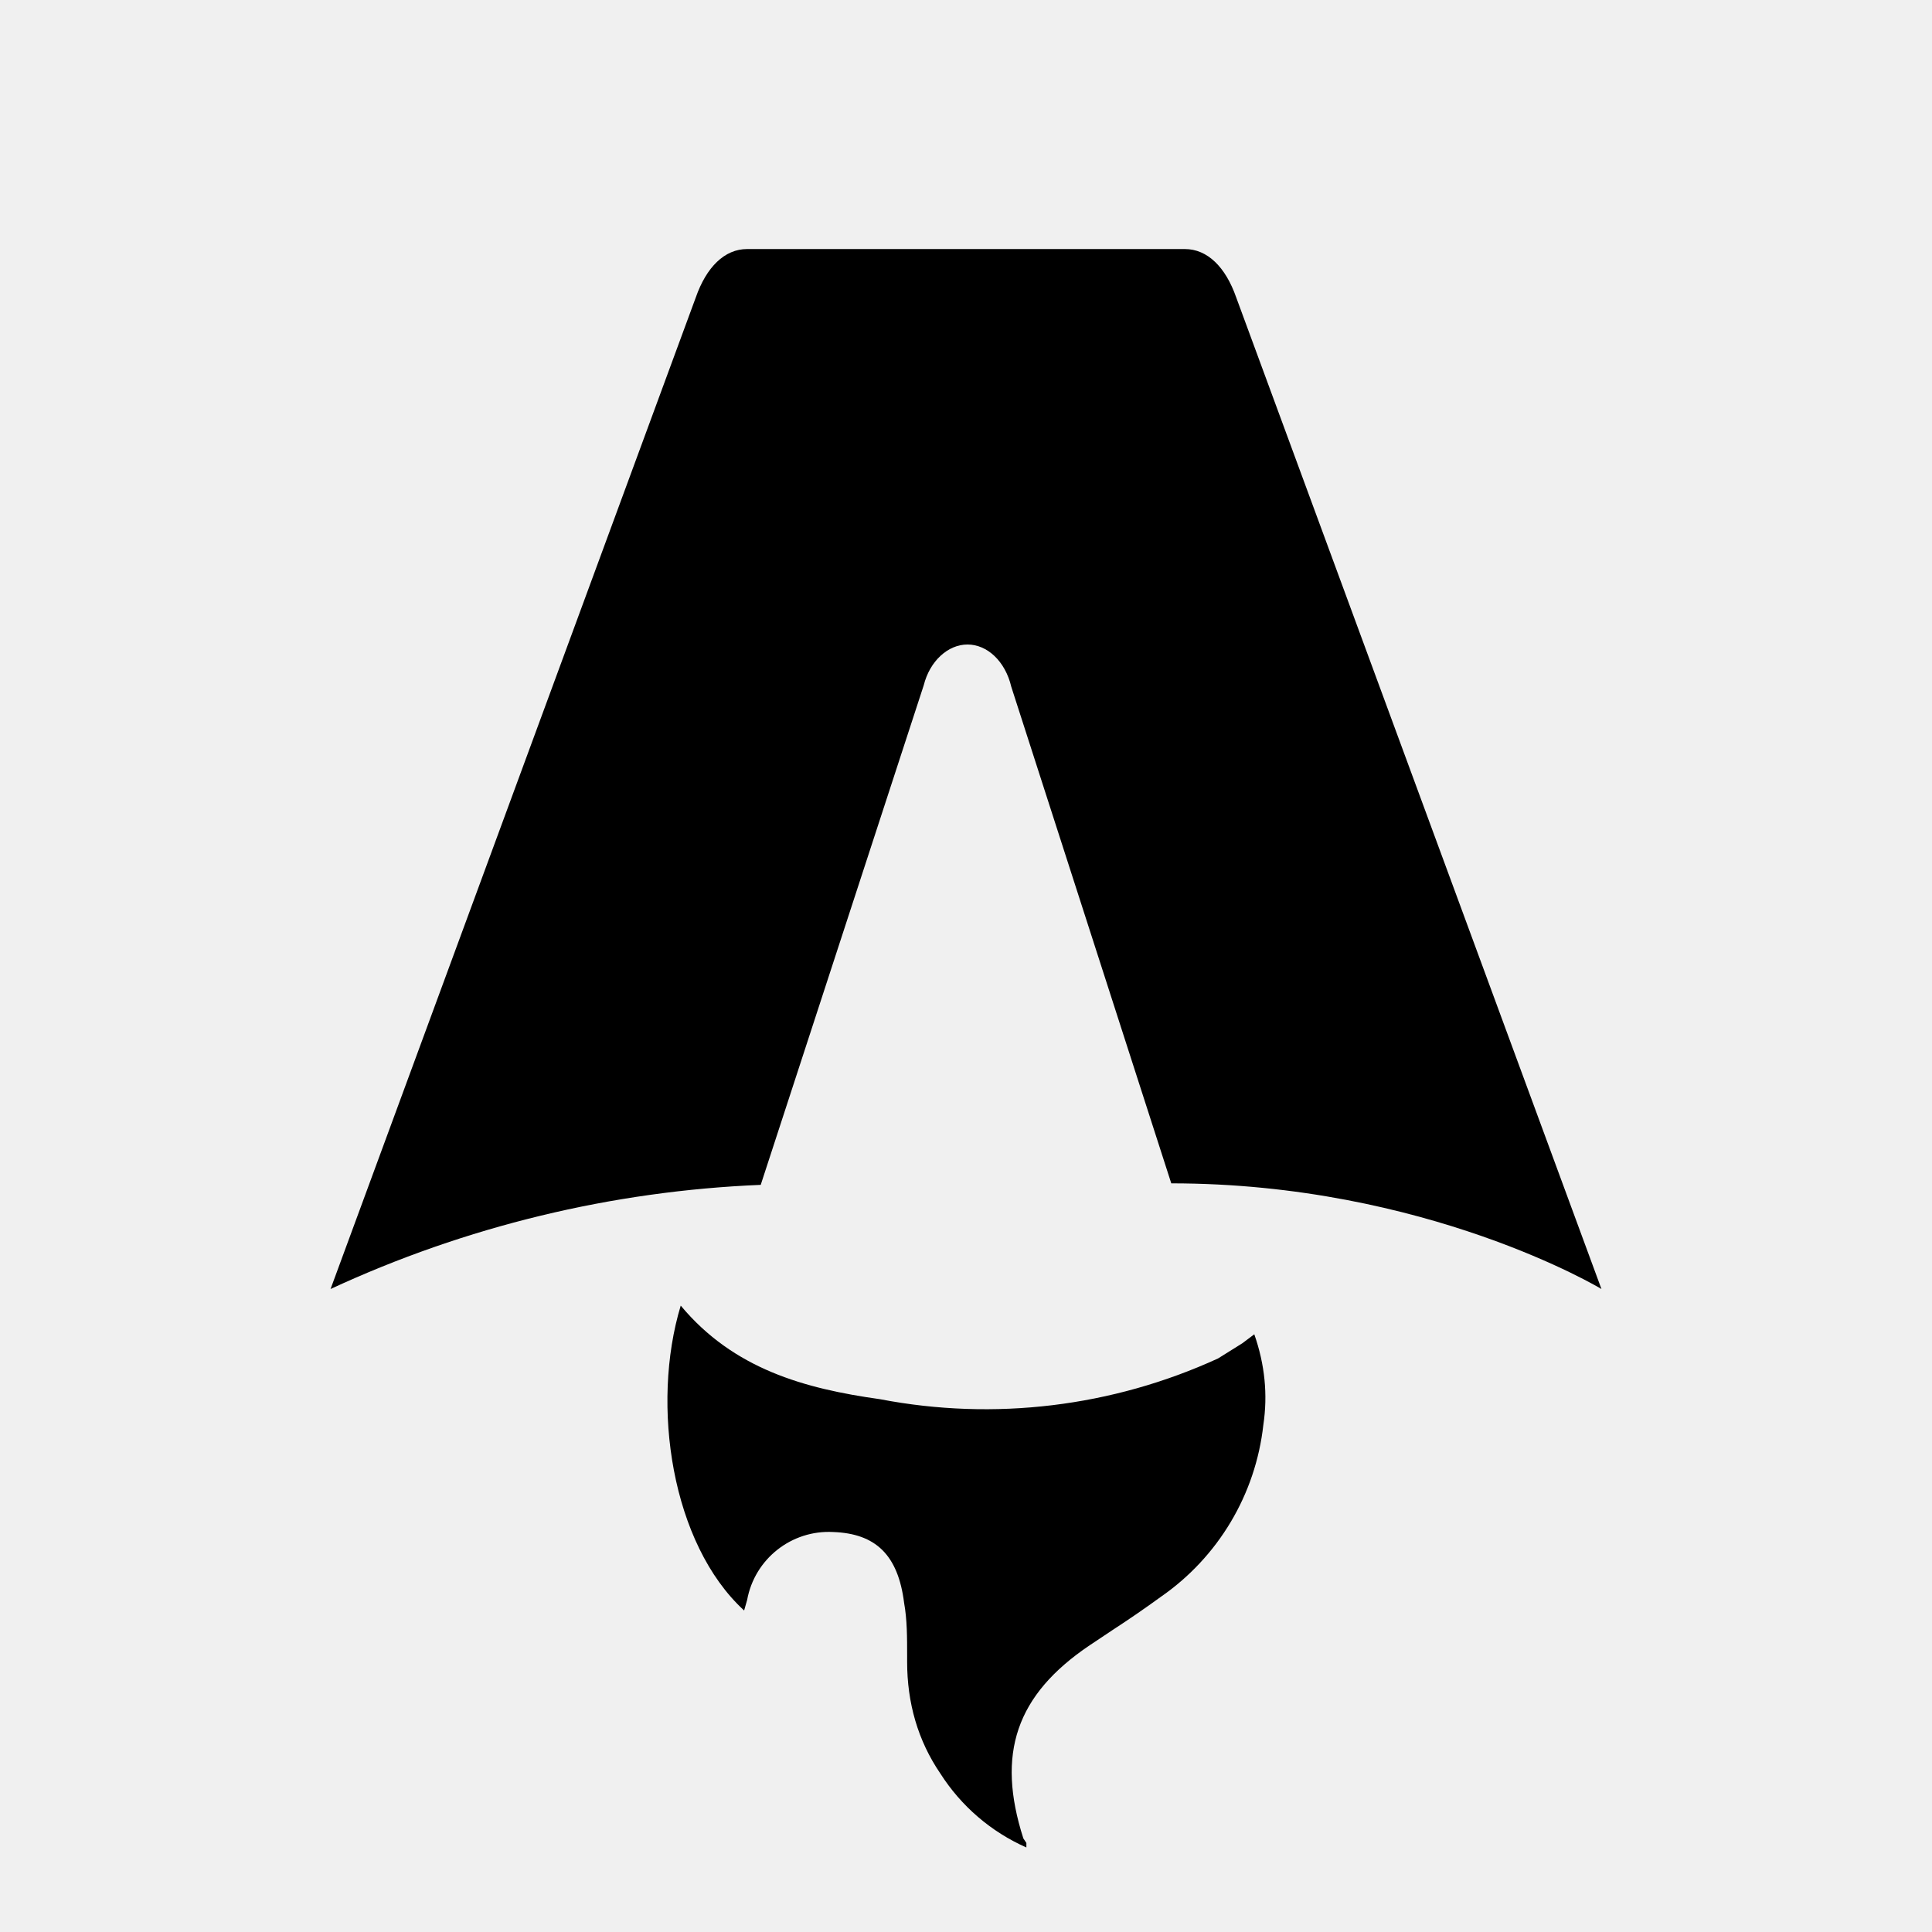
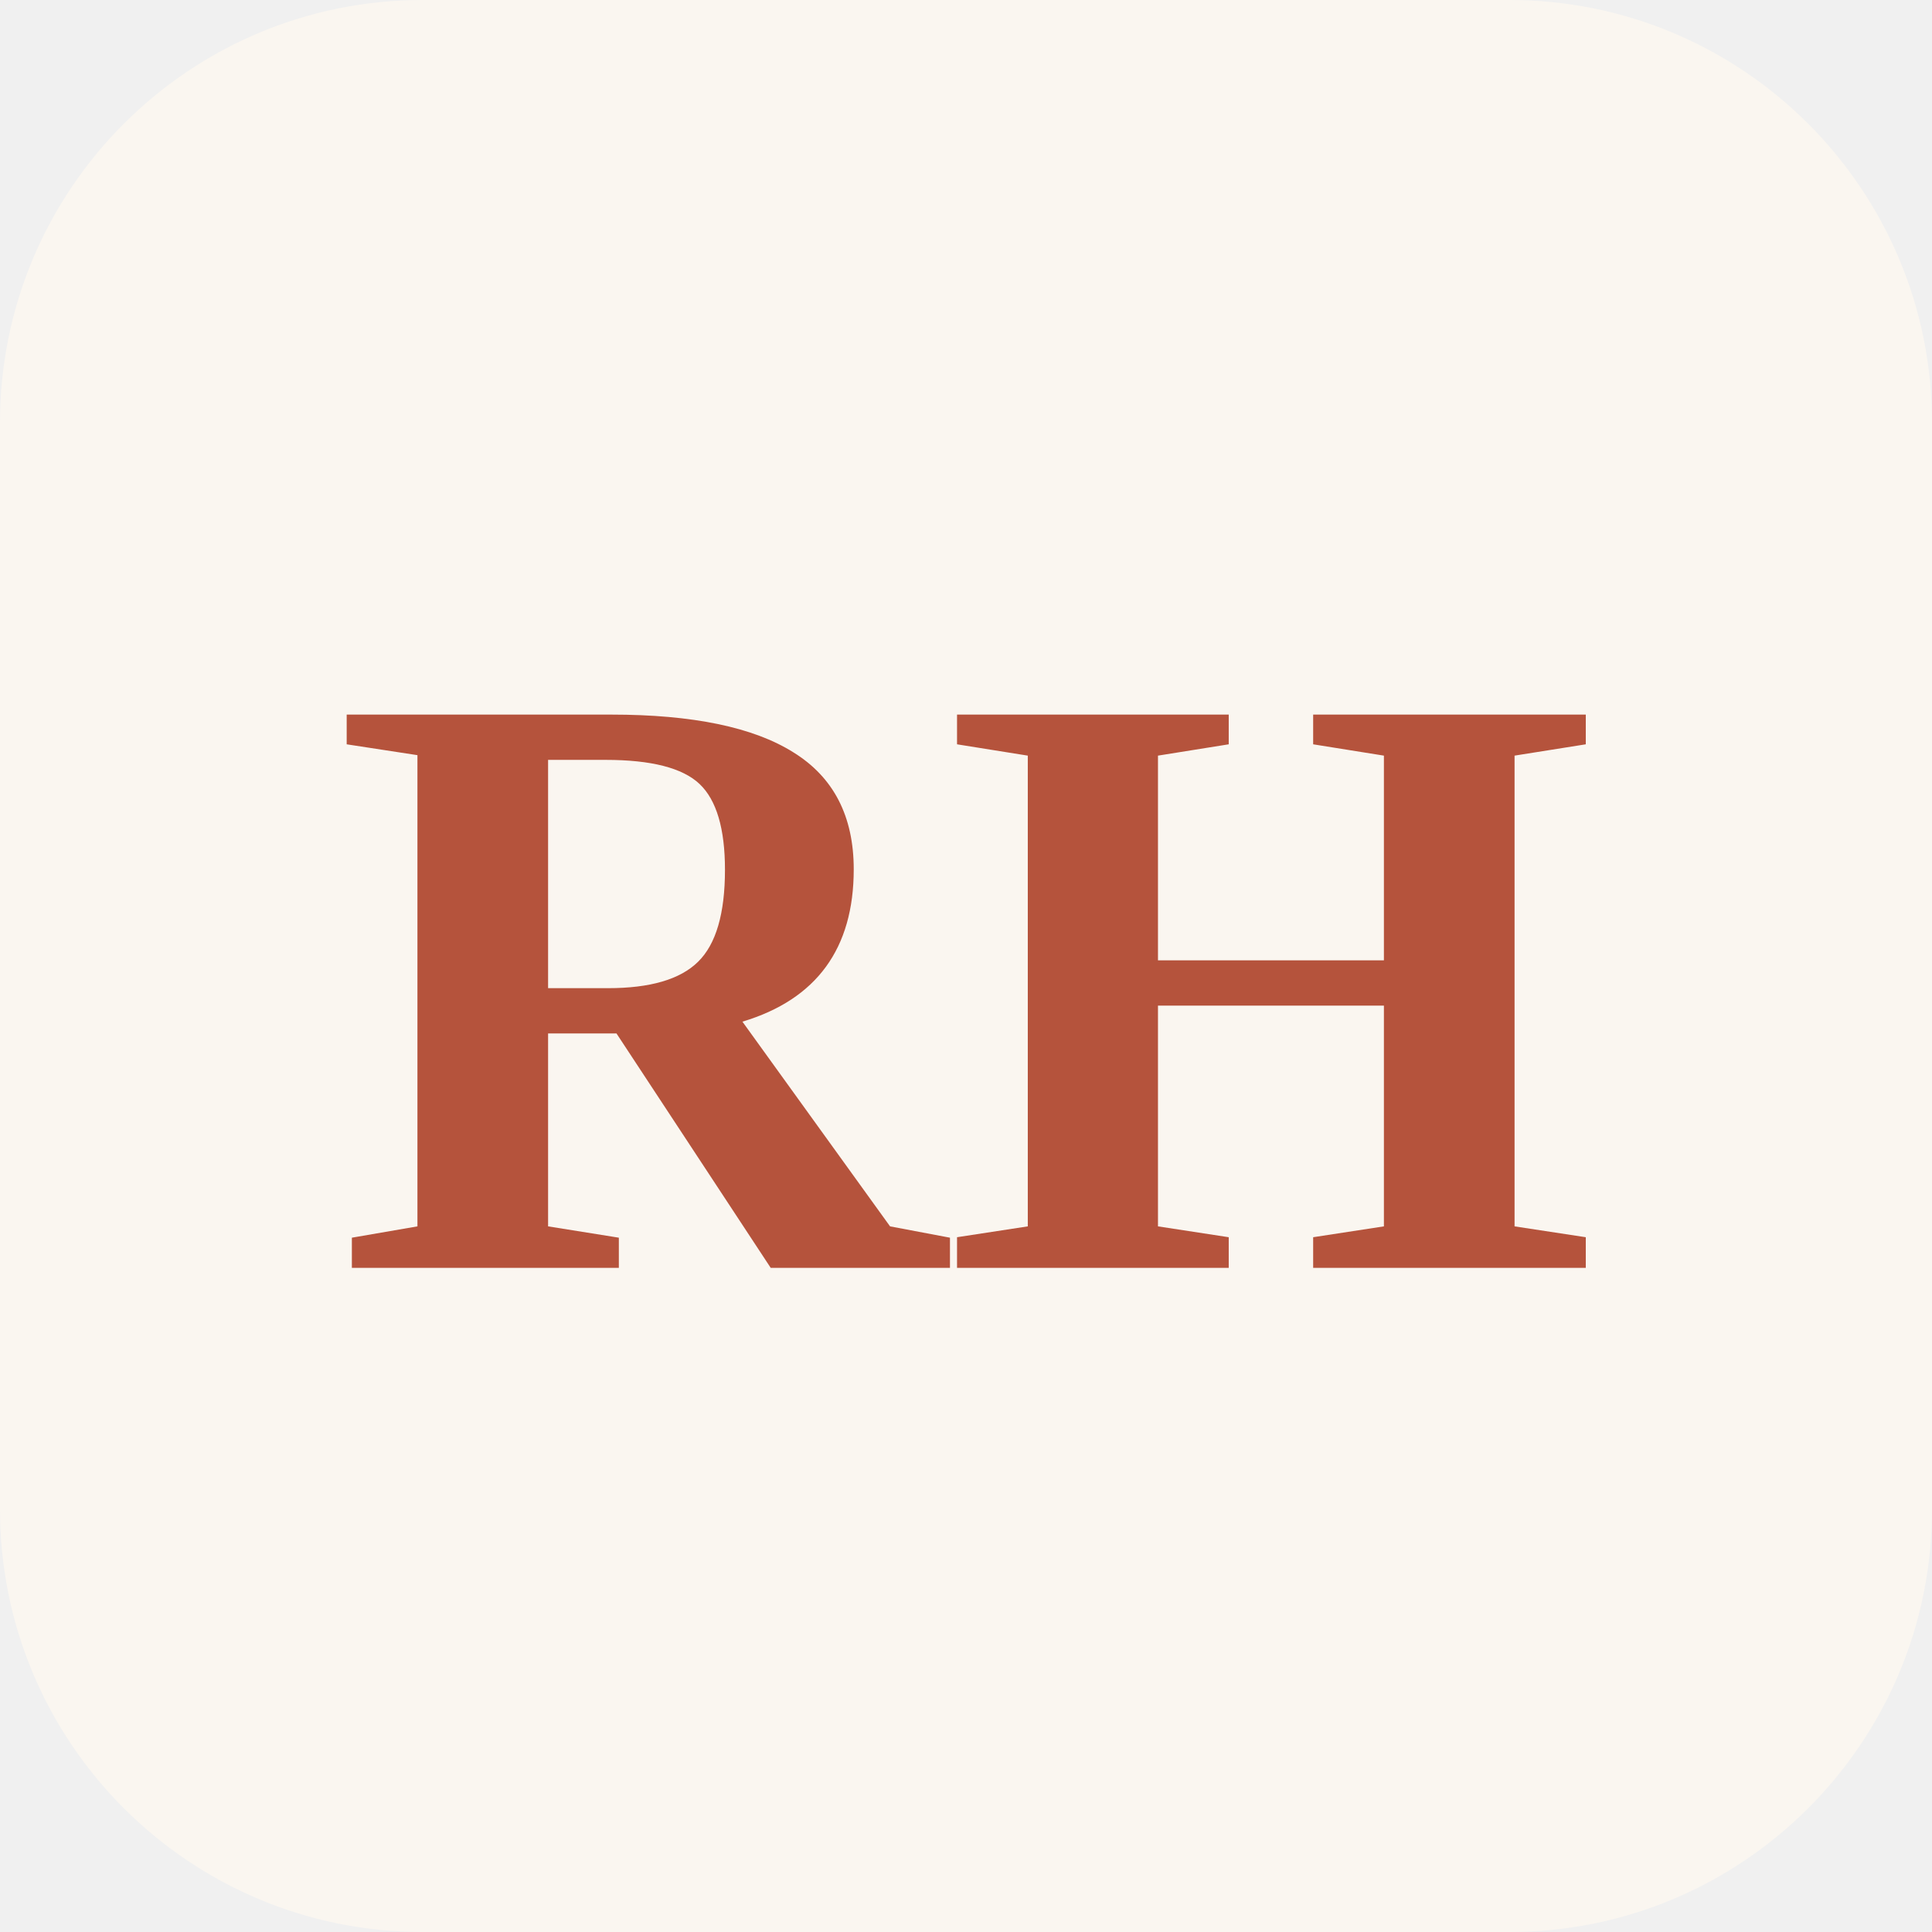
- <svg xmlns="http://www.w3.org/2000/svg" fill="none" viewBox="0 0 128 128">
-   <path d="M50.4 78.5a75.1 75.1 0 0 0-28.5 6.9l24.2-65.7c.7-2 1.9-3.2 3.4-3.2h29c1.5 0 2.7 1.2 3.4 3.2l24.2 65.7s-11.6-7-28.5-7L67 45.5c-.4-1.7-1.6-2.8-2.9-2.8-1.3 0-2.5 1.1-2.9 2.7L50.4 78.5Zm-1.1 28.2Zm-4.2-20.2c-2 6.6-.6 15.8 4.2 20.2a17.5 17.5 0 0 1 .2-.7 5.5 5.5 0 0 1 5.7-4.5c2.8.1 4.3 1.5 4.7 4.7.2 1.1.2 2.3.2 3.5v.4c0 2.7.7 5.2 2.2 7.4a13 13 0 0 0 5.7 4.9v-.3l-.2-.3c-1.8-5.6-.5-9.5 4.4-12.8l1.5-1a73 73 0 0 0 3.2-2.2 16 16 0 0 0 6.8-11.4c.3-2 .1-4-.6-6l-.8.6-1.6 1a37 37 0 0 1-22.4 2.7c-5-.7-9.7-2-13.2-6.2Z" />
-   <style>
-         path { fill: #000; }
-         @media (prefers-color-scheme: dark) {
-             path { fill: #FFF; }
-         }
-     </style>
+ <svg xmlns="http://www.w3.org/2000/svg" viewBox="0 0 64 64">
+   <rect width="64" height="64" rx="14" fill="#FAF6F0" />
+   <text x="32" y="42" text-anchor="middle" font-family="Georgia, 'Times New Roman', serif" font-size="28" font-weight="600" fill="#B5533C">RH</text>
</svg>
